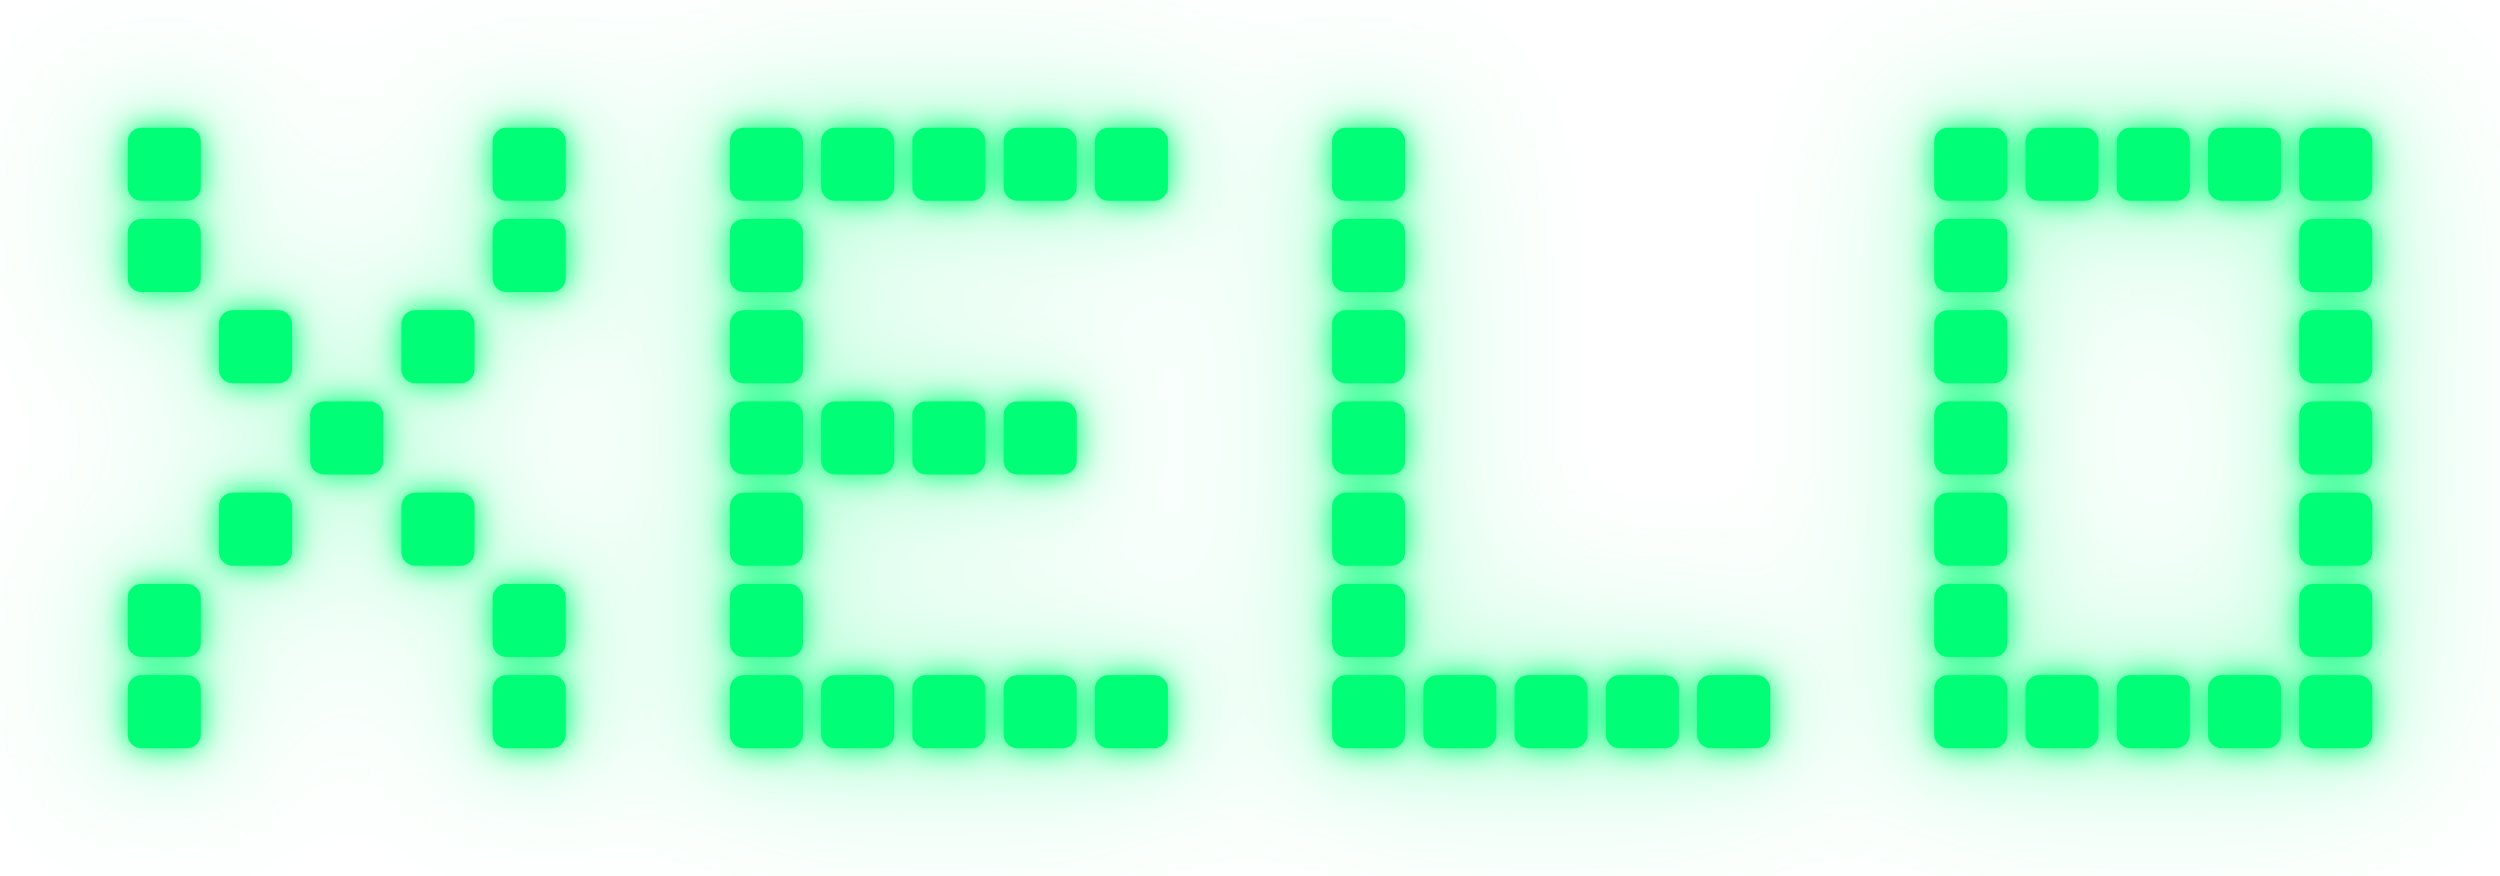
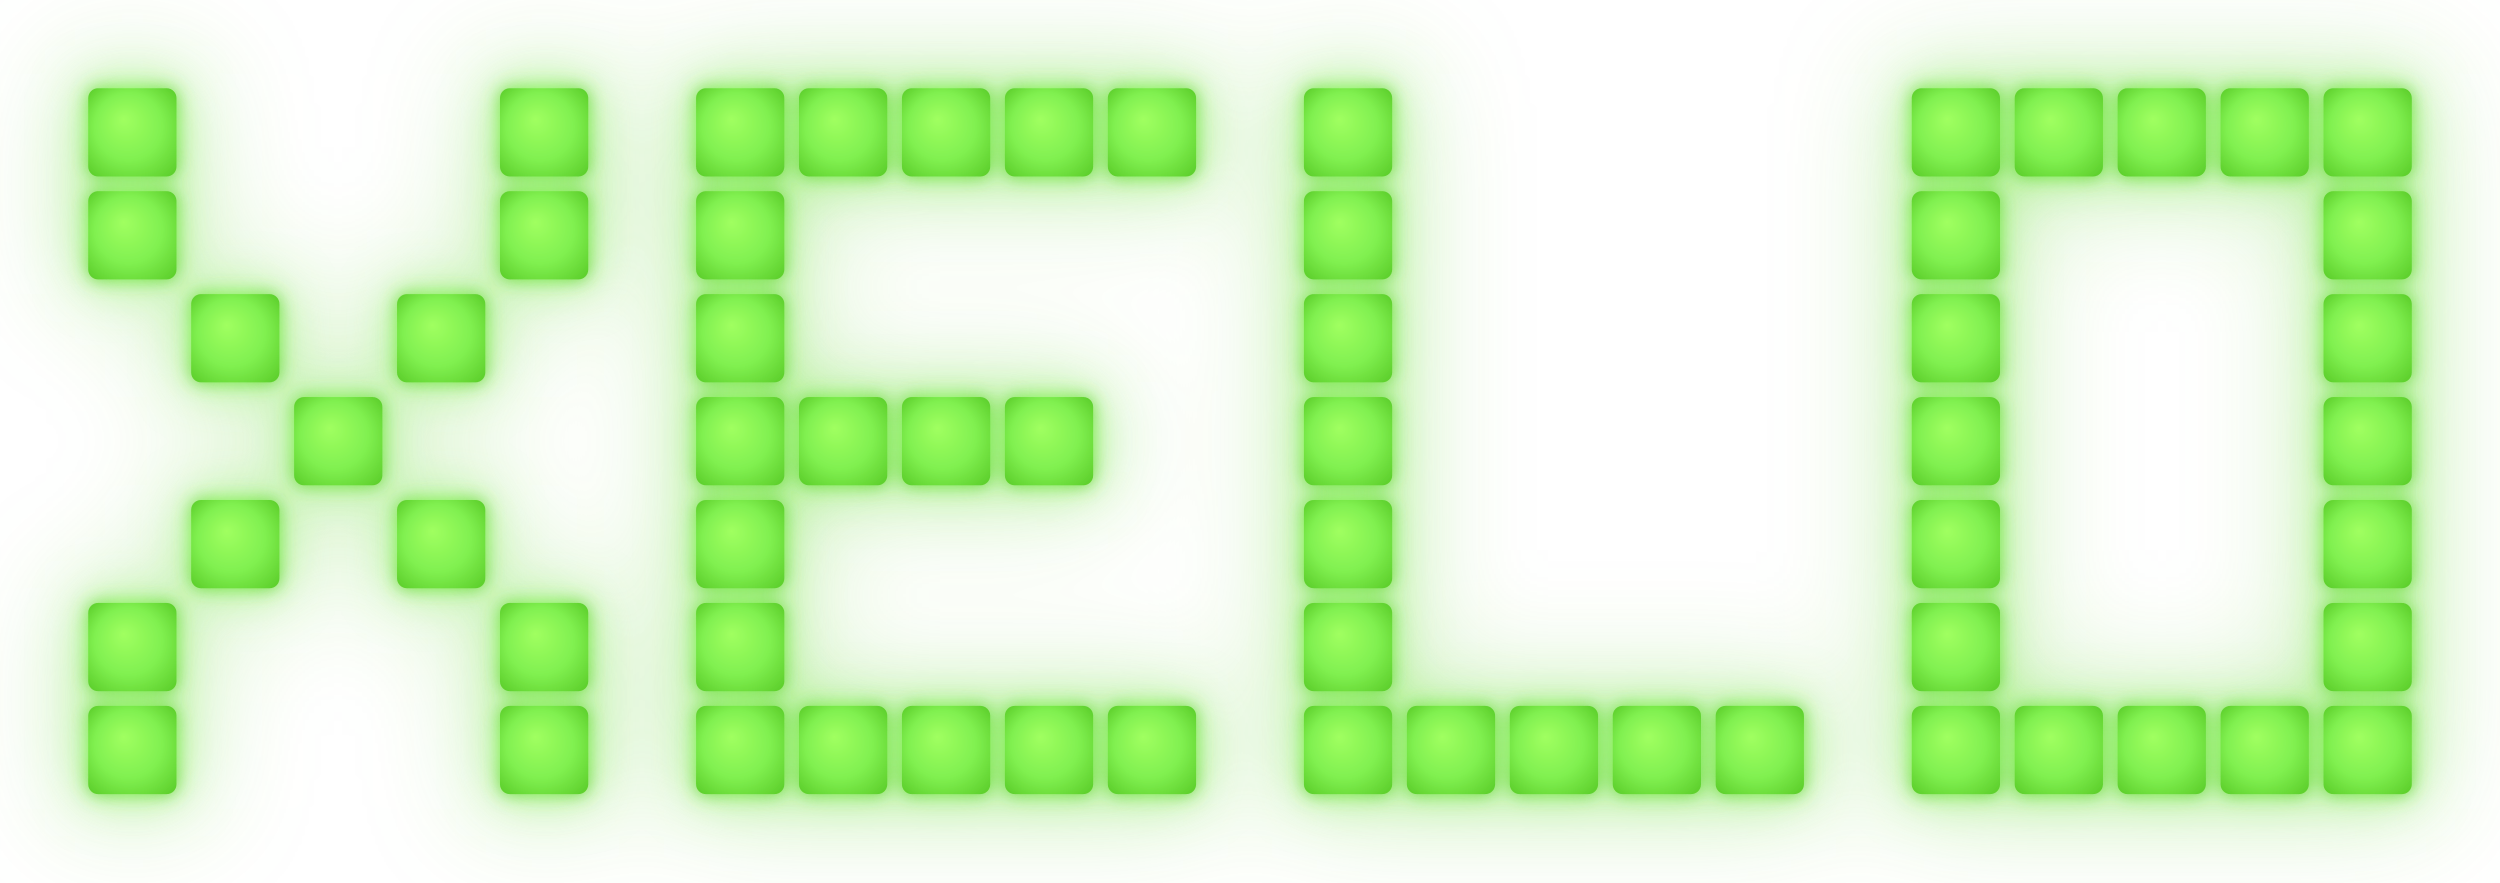
- <svg xmlns="http://www.w3.org/2000/svg" viewBox="0 0 274 96" width="274" height="96" fill="none">
+ <svg xmlns="http://www.w3.org/2000/svg" viewBox="0 0 510 180" width="510" height="180" fill="none">
  <defs>
-     <filter id="glow-outer" x="-40%" y="-40%" width="180%" height="180%">
-       <feGaussianBlur in="SourceGraphic" stdDeviation="4" result="blur1" />
-       <feGaussianBlur in="SourceGraphic" stdDeviation="10" result="blur2" />
+     <radialGradient id="block-grad" cx="50%" cy="50%" r="70%" fx="40%" fy="35%">
+       <stop offset="0%" stop-color="#a0ff60" />
+       <stop offset="55%" stop-color="#80f050" />
+       <stop offset="100%" stop-color="#5acc28" />
+     </radialGradient>
+     <filter id="bloom-outer" x="-60%" y="-60%" width="220%" height="220%">
+       <feGaussianBlur in="SourceGraphic" stdDeviation="12" result="b1" />
+     </filter>
+     <filter id="bloom-mid" x="-30%" y="-30%" width="160%" height="160%">
+       <feGaussianBlur in="SourceGraphic" stdDeviation="5" result="b2" />
+     </filter>
+     <filter id="glow-inner" x="-8%" y="-8%" width="116%" height="116%">
+       <feGaussianBlur in="SourceGraphic" stdDeviation="1.8" result="b3" />
      <feMerge>
-         <feMergeNode in="blur2" />
-         <feMergeNode in="blur1" />
-         <feMergeNode in="SourceGraphic" />
-       </feMerge>
-     </filter>
-     <filter id="glow-inner" x="-10%" y="-10%" width="120%" height="120%">
-       <feGaussianBlur in="SourceGraphic" stdDeviation="1.5" result="blur" />
-       <feMerge>
-         <feMergeNode in="blur" />
+         <feMergeNode in="b3" />
        <feMergeNode in="SourceGraphic" />
      </feMerge>
    </filter>
  </defs>
-   <g fill="#00FF77" opacity="0.45" filter="url(#glow-outer)">
-     <rect x="14" y="14" width="8" height="8" rx="1.5" />
-     <rect x="54" y="14" width="8" height="8" rx="1.5" />
-     <rect x="14" y="24" width="8" height="8" rx="1.5" />
-     <rect x="54" y="24" width="8" height="8" rx="1.5" />
-     <rect x="24" y="34" width="8" height="8" rx="1.5" />
-     <rect x="44" y="34" width="8" height="8" rx="1.5" />
-     <rect x="34" y="44" width="8" height="8" rx="1.5" />
-     <rect x="24" y="54" width="8" height="8" rx="1.5" />
-     <rect x="44" y="54" width="8" height="8" rx="1.5" />
-     <rect x="14" y="64" width="8" height="8" rx="1.5" />
-     <rect x="54" y="64" width="8" height="8" rx="1.5" />
-     <rect x="14" y="74" width="8" height="8" rx="1.5" />
-     <rect x="54" y="74" width="8" height="8" rx="1.5" />
-     <rect x="80" y="14" width="8" height="8" rx="1.5" />
-     <rect x="90" y="14" width="8" height="8" rx="1.5" />
-     <rect x="100" y="14" width="8" height="8" rx="1.5" />
-     <rect x="110" y="14" width="8" height="8" rx="1.5" />
-     <rect x="120" y="14" width="8" height="8" rx="1.5" />
-     <rect x="80" y="24" width="8" height="8" rx="1.5" />
-     <rect x="80" y="34" width="8" height="8" rx="1.5" />
-     <rect x="80" y="44" width="8" height="8" rx="1.5" />
-     <rect x="90" y="44" width="8" height="8" rx="1.5" />
-     <rect x="100" y="44" width="8" height="8" rx="1.5" />
-     <rect x="110" y="44" width="8" height="8" rx="1.5" />
-     <rect x="80" y="54" width="8" height="8" rx="1.5" />
-     <rect x="80" y="64" width="8" height="8" rx="1.5" />
-     <rect x="80" y="74" width="8" height="8" rx="1.5" />
-     <rect x="90" y="74" width="8" height="8" rx="1.5" />
-     <rect x="100" y="74" width="8" height="8" rx="1.5" />
-     <rect x="110" y="74" width="8" height="8" rx="1.5" />
-     <rect x="120" y="74" width="8" height="8" rx="1.5" />
-     <rect x="146" y="14" width="8" height="8" rx="1.5" />
-     <rect x="146" y="24" width="8" height="8" rx="1.5" />
-     <rect x="146" y="34" width="8" height="8" rx="1.5" />
-     <rect x="146" y="44" width="8" height="8" rx="1.5" />
-     <rect x="146" y="54" width="8" height="8" rx="1.5" />
-     <rect x="146" y="64" width="8" height="8" rx="1.5" />
-     <rect x="146" y="74" width="8" height="8" rx="1.5" />
-     <rect x="156" y="74" width="8" height="8" rx="1.5" />
-     <rect x="166" y="74" width="8" height="8" rx="1.5" />
-     <rect x="176" y="74" width="8" height="8" rx="1.5" />
-     <rect x="186" y="74" width="8" height="8" rx="1.5" />
-     <rect x="212" y="14" width="8" height="8" rx="1.5" />
-     <rect x="222" y="14" width="8" height="8" rx="1.5" />
-     <rect x="232" y="14" width="8" height="8" rx="1.5" />
-     <rect x="242" y="14" width="8" height="8" rx="1.5" />
-     <rect x="252" y="14" width="8" height="8" rx="1.5" />
-     <rect x="212" y="24" width="8" height="8" rx="1.5" />
-     <rect x="252" y="24" width="8" height="8" rx="1.5" />
-     <rect x="212" y="34" width="8" height="8" rx="1.5" />
-     <rect x="252" y="34" width="8" height="8" rx="1.5" />
-     <rect x="212" y="44" width="8" height="8" rx="1.5" />
-     <rect x="252" y="44" width="8" height="8" rx="1.5" />
-     <rect x="212" y="54" width="8" height="8" rx="1.5" />
-     <rect x="252" y="54" width="8" height="8" rx="1.5" />
-     <rect x="212" y="64" width="8" height="8" rx="1.5" />
-     <rect x="252" y="64" width="8" height="8" rx="1.5" />
-     <rect x="212" y="74" width="8" height="8" rx="1.5" />
-     <rect x="222" y="74" width="8" height="8" rx="1.5" />
-     <rect x="232" y="74" width="8" height="8" rx="1.5" />
-     <rect x="242" y="74" width="8" height="8" rx="1.5" />
-     <rect x="252" y="74" width="8" height="8" rx="1.5" />
+   <g fill="#5acc28" opacity="0.30" filter="url(#bloom-outer)">
+     <rect x="15" y="15" width="24" height="24" rx="3" />
+     <rect x="99" y="15" width="24" height="24" rx="3" />
+     <rect x="15" y="36" width="24" height="24" rx="3" />
+     <rect x="99" y="36" width="24" height="24" rx="3" />
+     <rect x="36" y="57" width="24" height="24" rx="3" />
+     <rect x="78" y="57" width="24" height="24" rx="3" />
+     <rect x="57" y="78" width="24" height="24" rx="3" />
+     <rect x="36" y="99" width="24" height="24" rx="3" />
+     <rect x="78" y="99" width="24" height="24" rx="3" />
+     <rect x="15" y="120" width="24" height="24" rx="3" />
+     <rect x="99" y="120" width="24" height="24" rx="3" />
+     <rect x="15" y="141" width="24" height="24" rx="3" />
+     <rect x="99" y="141" width="24" height="24" rx="3" />
+     <rect x="139" y="15" width="24" height="24" rx="3" />
+     <rect x="160" y="15" width="24" height="24" rx="3" />
+     <rect x="181" y="15" width="24" height="24" rx="3" />
+     <rect x="202" y="15" width="24" height="24" rx="3" />
+     <rect x="223" y="15" width="24" height="24" rx="3" />
+     <rect x="139" y="36" width="24" height="24" rx="3" />
+     <rect x="139" y="57" width="24" height="24" rx="3" />
+     <rect x="139" y="78" width="24" height="24" rx="3" />
+     <rect x="160" y="78" width="24" height="24" rx="3" />
+     <rect x="181" y="78" width="24" height="24" rx="3" />
+     <rect x="202" y="78" width="24" height="24" rx="3" />
+     <rect x="139" y="99" width="24" height="24" rx="3" />
+     <rect x="139" y="120" width="24" height="24" rx="3" />
+     <rect x="139" y="141" width="24" height="24" rx="3" />
+     <rect x="160" y="141" width="24" height="24" rx="3" />
+     <rect x="181" y="141" width="24" height="24" rx="3" />
+     <rect x="202" y="141" width="24" height="24" rx="3" />
+     <rect x="223" y="141" width="24" height="24" rx="3" />
+     <rect x="263" y="15" width="24" height="24" rx="3" />
+     <rect x="263" y="36" width="24" height="24" rx="3" />
+     <rect x="263" y="57" width="24" height="24" rx="3" />
+     <rect x="263" y="78" width="24" height="24" rx="3" />
+     <rect x="263" y="99" width="24" height="24" rx="3" />
+     <rect x="263" y="120" width="24" height="24" rx="3" />
+     <rect x="263" y="141" width="24" height="24" rx="3" />
+     <rect x="284" y="141" width="24" height="24" rx="3" />
+     <rect x="305" y="141" width="24" height="24" rx="3" />
+     <rect x="326" y="141" width="24" height="24" rx="3" />
+     <rect x="347" y="141" width="24" height="24" rx="3" />
+     <rect x="387" y="15" width="24" height="24" rx="3" />
+     <rect x="408" y="15" width="24" height="24" rx="3" />
+     <rect x="429" y="15" width="24" height="24" rx="3" />
+     <rect x="450" y="15" width="24" height="24" rx="3" />
+     <rect x="471" y="15" width="24" height="24" rx="3" />
+     <rect x="387" y="36" width="24" height="24" rx="3" />
+     <rect x="471" y="36" width="24" height="24" rx="3" />
+     <rect x="387" y="57" width="24" height="24" rx="3" />
+     <rect x="471" y="57" width="24" height="24" rx="3" />
+     <rect x="387" y="78" width="24" height="24" rx="3" />
+     <rect x="471" y="78" width="24" height="24" rx="3" />
+     <rect x="387" y="99" width="24" height="24" rx="3" />
+     <rect x="471" y="99" width="24" height="24" rx="3" />
+     <rect x="387" y="120" width="24" height="24" rx="3" />
+     <rect x="471" y="120" width="24" height="24" rx="3" />
+     <rect x="387" y="141" width="24" height="24" rx="3" />
+     <rect x="408" y="141" width="24" height="24" rx="3" />
+     <rect x="429" y="141" width="24" height="24" rx="3" />
+     <rect x="450" y="141" width="24" height="24" rx="3" />
+     <rect x="471" y="141" width="24" height="24" rx="3" />
  </g>
-   <g fill="#00FF77" filter="url(#glow-inner)">
-     <rect x="14" y="14" width="8" height="8" rx="1.5" />
-     <rect x="54" y="14" width="8" height="8" rx="1.5" />
-     <rect x="14" y="24" width="8" height="8" rx="1.5" />
-     <rect x="54" y="24" width="8" height="8" rx="1.5" />
-     <rect x="24" y="34" width="8" height="8" rx="1.5" />
-     <rect x="44" y="34" width="8" height="8" rx="1.5" />
-     <rect x="34" y="44" width="8" height="8" rx="1.5" />
-     <rect x="24" y="54" width="8" height="8" rx="1.5" />
-     <rect x="44" y="54" width="8" height="8" rx="1.5" />
-     <rect x="14" y="64" width="8" height="8" rx="1.5" />
-     <rect x="54" y="64" width="8" height="8" rx="1.5" />
-     <rect x="14" y="74" width="8" height="8" rx="1.5" />
-     <rect x="54" y="74" width="8" height="8" rx="1.5" />
-     <rect x="80" y="14" width="8" height="8" rx="1.5" />
-     <rect x="90" y="14" width="8" height="8" rx="1.5" />
-     <rect x="100" y="14" width="8" height="8" rx="1.5" />
-     <rect x="110" y="14" width="8" height="8" rx="1.5" />
-     <rect x="120" y="14" width="8" height="8" rx="1.5" />
-     <rect x="80" y="24" width="8" height="8" rx="1.5" />
-     <rect x="80" y="34" width="8" height="8" rx="1.5" />
-     <rect x="80" y="44" width="8" height="8" rx="1.5" />
-     <rect x="90" y="44" width="8" height="8" rx="1.5" />
-     <rect x="100" y="44" width="8" height="8" rx="1.5" />
-     <rect x="110" y="44" width="8" height="8" rx="1.5" />
-     <rect x="80" y="54" width="8" height="8" rx="1.5" />
-     <rect x="80" y="64" width="8" height="8" rx="1.5" />
-     <rect x="80" y="74" width="8" height="8" rx="1.5" />
-     <rect x="90" y="74" width="8" height="8" rx="1.5" />
-     <rect x="100" y="74" width="8" height="8" rx="1.5" />
-     <rect x="110" y="74" width="8" height="8" rx="1.5" />
-     <rect x="120" y="74" width="8" height="8" rx="1.5" />
-     <rect x="146" y="14" width="8" height="8" rx="1.5" />
-     <rect x="146" y="24" width="8" height="8" rx="1.5" />
-     <rect x="146" y="34" width="8" height="8" rx="1.5" />
-     <rect x="146" y="44" width="8" height="8" rx="1.5" />
-     <rect x="146" y="54" width="8" height="8" rx="1.5" />
-     <rect x="146" y="64" width="8" height="8" rx="1.5" />
-     <rect x="146" y="74" width="8" height="8" rx="1.5" />
-     <rect x="156" y="74" width="8" height="8" rx="1.5" />
-     <rect x="166" y="74" width="8" height="8" rx="1.5" />
-     <rect x="176" y="74" width="8" height="8" rx="1.5" />
-     <rect x="186" y="74" width="8" height="8" rx="1.5" />
-     <rect x="212" y="14" width="8" height="8" rx="1.5" />
-     <rect x="222" y="14" width="8" height="8" rx="1.5" />
-     <rect x="232" y="14" width="8" height="8" rx="1.5" />
-     <rect x="242" y="14" width="8" height="8" rx="1.5" />
-     <rect x="252" y="14" width="8" height="8" rx="1.5" />
-     <rect x="212" y="24" width="8" height="8" rx="1.5" />
-     <rect x="252" y="24" width="8" height="8" rx="1.5" />
-     <rect x="212" y="34" width="8" height="8" rx="1.5" />
-     <rect x="252" y="34" width="8" height="8" rx="1.5" />
-     <rect x="212" y="44" width="8" height="8" rx="1.5" />
-     <rect x="252" y="44" width="8" height="8" rx="1.5" />
-     <rect x="212" y="54" width="8" height="8" rx="1.5" />
-     <rect x="252" y="54" width="8" height="8" rx="1.5" />
-     <rect x="212" y="64" width="8" height="8" rx="1.5" />
-     <rect x="252" y="64" width="8" height="8" rx="1.5" />
-     <rect x="212" y="74" width="8" height="8" rx="1.5" />
-     <rect x="222" y="74" width="8" height="8" rx="1.5" />
-     <rect x="232" y="74" width="8" height="8" rx="1.5" />
-     <rect x="242" y="74" width="8" height="8" rx="1.5" />
-     <rect x="252" y="74" width="8" height="8" rx="1.5" />
+   <g fill="#80f050" opacity="0.50" filter="url(#bloom-mid)">
+     <rect x="17" y="17" width="20" height="20" rx="2.5" />
+     <rect x="101" y="17" width="20" height="20" rx="2.5" />
+     <rect x="17" y="38" width="20" height="20" rx="2.5" />
+     <rect x="101" y="38" width="20" height="20" rx="2.5" />
+     <rect x="38" y="59" width="20" height="20" rx="2.5" />
+     <rect x="80" y="59" width="20" height="20" rx="2.5" />
+     <rect x="59" y="80" width="20" height="20" rx="2.5" />
+     <rect x="38" y="101" width="20" height="20" rx="2.5" />
+     <rect x="80" y="101" width="20" height="20" rx="2.5" />
+     <rect x="17" y="122" width="20" height="20" rx="2.5" />
+     <rect x="101" y="122" width="20" height="20" rx="2.5" />
+     <rect x="17" y="143" width="20" height="20" rx="2.5" />
+     <rect x="101" y="143" width="20" height="20" rx="2.5" />
+     <rect x="141" y="17" width="20" height="20" rx="2.5" />
+     <rect x="162" y="17" width="20" height="20" rx="2.5" />
+     <rect x="183" y="17" width="20" height="20" rx="2.5" />
+     <rect x="204" y="17" width="20" height="20" rx="2.5" />
+     <rect x="225" y="17" width="20" height="20" rx="2.5" />
+     <rect x="141" y="38" width="20" height="20" rx="2.5" />
+     <rect x="141" y="59" width="20" height="20" rx="2.5" />
+     <rect x="141" y="80" width="20" height="20" rx="2.5" />
+     <rect x="162" y="80" width="20" height="20" rx="2.5" />
+     <rect x="183" y="80" width="20" height="20" rx="2.5" />
+     <rect x="204" y="80" width="20" height="20" rx="2.5" />
+     <rect x="141" y="101" width="20" height="20" rx="2.5" />
+     <rect x="141" y="122" width="20" height="20" rx="2.5" />
+     <rect x="141" y="143" width="20" height="20" rx="2.5" />
+     <rect x="162" y="143" width="20" height="20" rx="2.5" />
+     <rect x="183" y="143" width="20" height="20" rx="2.5" />
+     <rect x="204" y="143" width="20" height="20" rx="2.5" />
+     <rect x="225" y="143" width="20" height="20" rx="2.5" />
+     <rect x="265" y="17" width="20" height="20" rx="2.5" />
+     <rect x="265" y="38" width="20" height="20" rx="2.5" />
+     <rect x="265" y="59" width="20" height="20" rx="2.5" />
+     <rect x="265" y="80" width="20" height="20" rx="2.5" />
+     <rect x="265" y="101" width="20" height="20" rx="2.5" />
+     <rect x="265" y="122" width="20" height="20" rx="2.5" />
+     <rect x="265" y="143" width="20" height="20" rx="2.5" />
+     <rect x="286" y="143" width="20" height="20" rx="2.5" />
+     <rect x="307" y="143" width="20" height="20" rx="2.5" />
+     <rect x="328" y="143" width="20" height="20" rx="2.5" />
+     <rect x="349" y="143" width="20" height="20" rx="2.5" />
+     <rect x="389" y="17" width="20" height="20" rx="2.5" />
+     <rect x="410" y="17" width="20" height="20" rx="2.5" />
+     <rect x="431" y="17" width="20" height="20" rx="2.5" />
+     <rect x="452" y="17" width="20" height="20" rx="2.5" />
+     <rect x="473" y="17" width="20" height="20" rx="2.5" />
+     <rect x="389" y="38" width="20" height="20" rx="2.5" />
+     <rect x="473" y="38" width="20" height="20" rx="2.5" />
+     <rect x="389" y="59" width="20" height="20" rx="2.5" />
+     <rect x="473" y="59" width="20" height="20" rx="2.5" />
+     <rect x="389" y="80" width="20" height="20" rx="2.5" />
+     <rect x="473" y="80" width="20" height="20" rx="2.5" />
+     <rect x="389" y="101" width="20" height="20" rx="2.5" />
+     <rect x="473" y="101" width="20" height="20" rx="2.5" />
+     <rect x="389" y="122" width="20" height="20" rx="2.5" />
+     <rect x="473" y="122" width="20" height="20" rx="2.5" />
+     <rect x="389" y="143" width="20" height="20" rx="2.5" />
+     <rect x="410" y="143" width="20" height="20" rx="2.5" />
+     <rect x="431" y="143" width="20" height="20" rx="2.5" />
+     <rect x="452" y="143" width="20" height="20" rx="2.5" />
+     <rect x="473" y="143" width="20" height="20" rx="2.5" />
+   </g>
+   <g filter="url(#glow-inner)">
+     <rect x="18" y="18" width="18" height="18" rx="2" fill="url(#block-grad)" />
+     <rect x="102" y="18" width="18" height="18" rx="2" fill="url(#block-grad)" />
+     <rect x="18" y="39" width="18" height="18" rx="2" fill="url(#block-grad)" />
+     <rect x="102" y="39" width="18" height="18" rx="2" fill="url(#block-grad)" />
+     <rect x="39" y="60" width="18" height="18" rx="2" fill="url(#block-grad)" />
+     <rect x="81" y="60" width="18" height="18" rx="2" fill="url(#block-grad)" />
+     <rect x="60" y="81" width="18" height="18" rx="2" fill="url(#block-grad)" />
+     <rect x="39" y="102" width="18" height="18" rx="2" fill="url(#block-grad)" />
+     <rect x="81" y="102" width="18" height="18" rx="2" fill="url(#block-grad)" />
+     <rect x="18" y="123" width="18" height="18" rx="2" fill="url(#block-grad)" />
+     <rect x="102" y="123" width="18" height="18" rx="2" fill="url(#block-grad)" />
+     <rect x="18" y="144" width="18" height="18" rx="2" fill="url(#block-grad)" />
+     <rect x="102" y="144" width="18" height="18" rx="2" fill="url(#block-grad)" />
+     <rect x="142" y="18" width="18" height="18" rx="2" fill="url(#block-grad)" />
+     <rect x="163" y="18" width="18" height="18" rx="2" fill="url(#block-grad)" />
+     <rect x="184" y="18" width="18" height="18" rx="2" fill="url(#block-grad)" />
+     <rect x="205" y="18" width="18" height="18" rx="2" fill="url(#block-grad)" />
+     <rect x="226" y="18" width="18" height="18" rx="2" fill="url(#block-grad)" />
+     <rect x="142" y="39" width="18" height="18" rx="2" fill="url(#block-grad)" />
+     <rect x="142" y="60" width="18" height="18" rx="2" fill="url(#block-grad)" />
+     <rect x="142" y="81" width="18" height="18" rx="2" fill="url(#block-grad)" />
+     <rect x="163" y="81" width="18" height="18" rx="2" fill="url(#block-grad)" />
+     <rect x="184" y="81" width="18" height="18" rx="2" fill="url(#block-grad)" />
+     <rect x="205" y="81" width="18" height="18" rx="2" fill="url(#block-grad)" />
+     <rect x="142" y="102" width="18" height="18" rx="2" fill="url(#block-grad)" />
+     <rect x="142" y="123" width="18" height="18" rx="2" fill="url(#block-grad)" />
+     <rect x="142" y="144" width="18" height="18" rx="2" fill="url(#block-grad)" />
+     <rect x="163" y="144" width="18" height="18" rx="2" fill="url(#block-grad)" />
+     <rect x="184" y="144" width="18" height="18" rx="2" fill="url(#block-grad)" />
+     <rect x="205" y="144" width="18" height="18" rx="2" fill="url(#block-grad)" />
+     <rect x="226" y="144" width="18" height="18" rx="2" fill="url(#block-grad)" />
+     <rect x="266" y="18" width="18" height="18" rx="2" fill="url(#block-grad)" />
+     <rect x="266" y="39" width="18" height="18" rx="2" fill="url(#block-grad)" />
+     <rect x="266" y="60" width="18" height="18" rx="2" fill="url(#block-grad)" />
+     <rect x="266" y="81" width="18" height="18" rx="2" fill="url(#block-grad)" />
+     <rect x="266" y="102" width="18" height="18" rx="2" fill="url(#block-grad)" />
+     <rect x="266" y="123" width="18" height="18" rx="2" fill="url(#block-grad)" />
+     <rect x="266" y="144" width="18" height="18" rx="2" fill="url(#block-grad)" />
+     <rect x="287" y="144" width="18" height="18" rx="2" fill="url(#block-grad)" />
+     <rect x="308" y="144" width="18" height="18" rx="2" fill="url(#block-grad)" />
+     <rect x="329" y="144" width="18" height="18" rx="2" fill="url(#block-grad)" />
+     <rect x="350" y="144" width="18" height="18" rx="2" fill="url(#block-grad)" />
+     <rect x="390" y="18" width="18" height="18" rx="2" fill="url(#block-grad)" />
+     <rect x="411" y="18" width="18" height="18" rx="2" fill="url(#block-grad)" />
+     <rect x="432" y="18" width="18" height="18" rx="2" fill="url(#block-grad)" />
+     <rect x="453" y="18" width="18" height="18" rx="2" fill="url(#block-grad)" />
+     <rect x="474" y="18" width="18" height="18" rx="2" fill="url(#block-grad)" />
+     <rect x="390" y="39" width="18" height="18" rx="2" fill="url(#block-grad)" />
+     <rect x="474" y="39" width="18" height="18" rx="2" fill="url(#block-grad)" />
+     <rect x="390" y="60" width="18" height="18" rx="2" fill="url(#block-grad)" />
+     <rect x="474" y="60" width="18" height="18" rx="2" fill="url(#block-grad)" />
+     <rect x="390" y="81" width="18" height="18" rx="2" fill="url(#block-grad)" />
+     <rect x="474" y="81" width="18" height="18" rx="2" fill="url(#block-grad)" />
+     <rect x="390" y="102" width="18" height="18" rx="2" fill="url(#block-grad)" />
+     <rect x="474" y="102" width="18" height="18" rx="2" fill="url(#block-grad)" />
+     <rect x="390" y="123" width="18" height="18" rx="2" fill="url(#block-grad)" />
+     <rect x="474" y="123" width="18" height="18" rx="2" fill="url(#block-grad)" />
+     <rect x="390" y="144" width="18" height="18" rx="2" fill="url(#block-grad)" />
+     <rect x="411" y="144" width="18" height="18" rx="2" fill="url(#block-grad)" />
+     <rect x="432" y="144" width="18" height="18" rx="2" fill="url(#block-grad)" />
+     <rect x="453" y="144" width="18" height="18" rx="2" fill="url(#block-grad)" />
+     <rect x="474" y="144" width="18" height="18" rx="2" fill="url(#block-grad)" />
  </g>
</svg>
